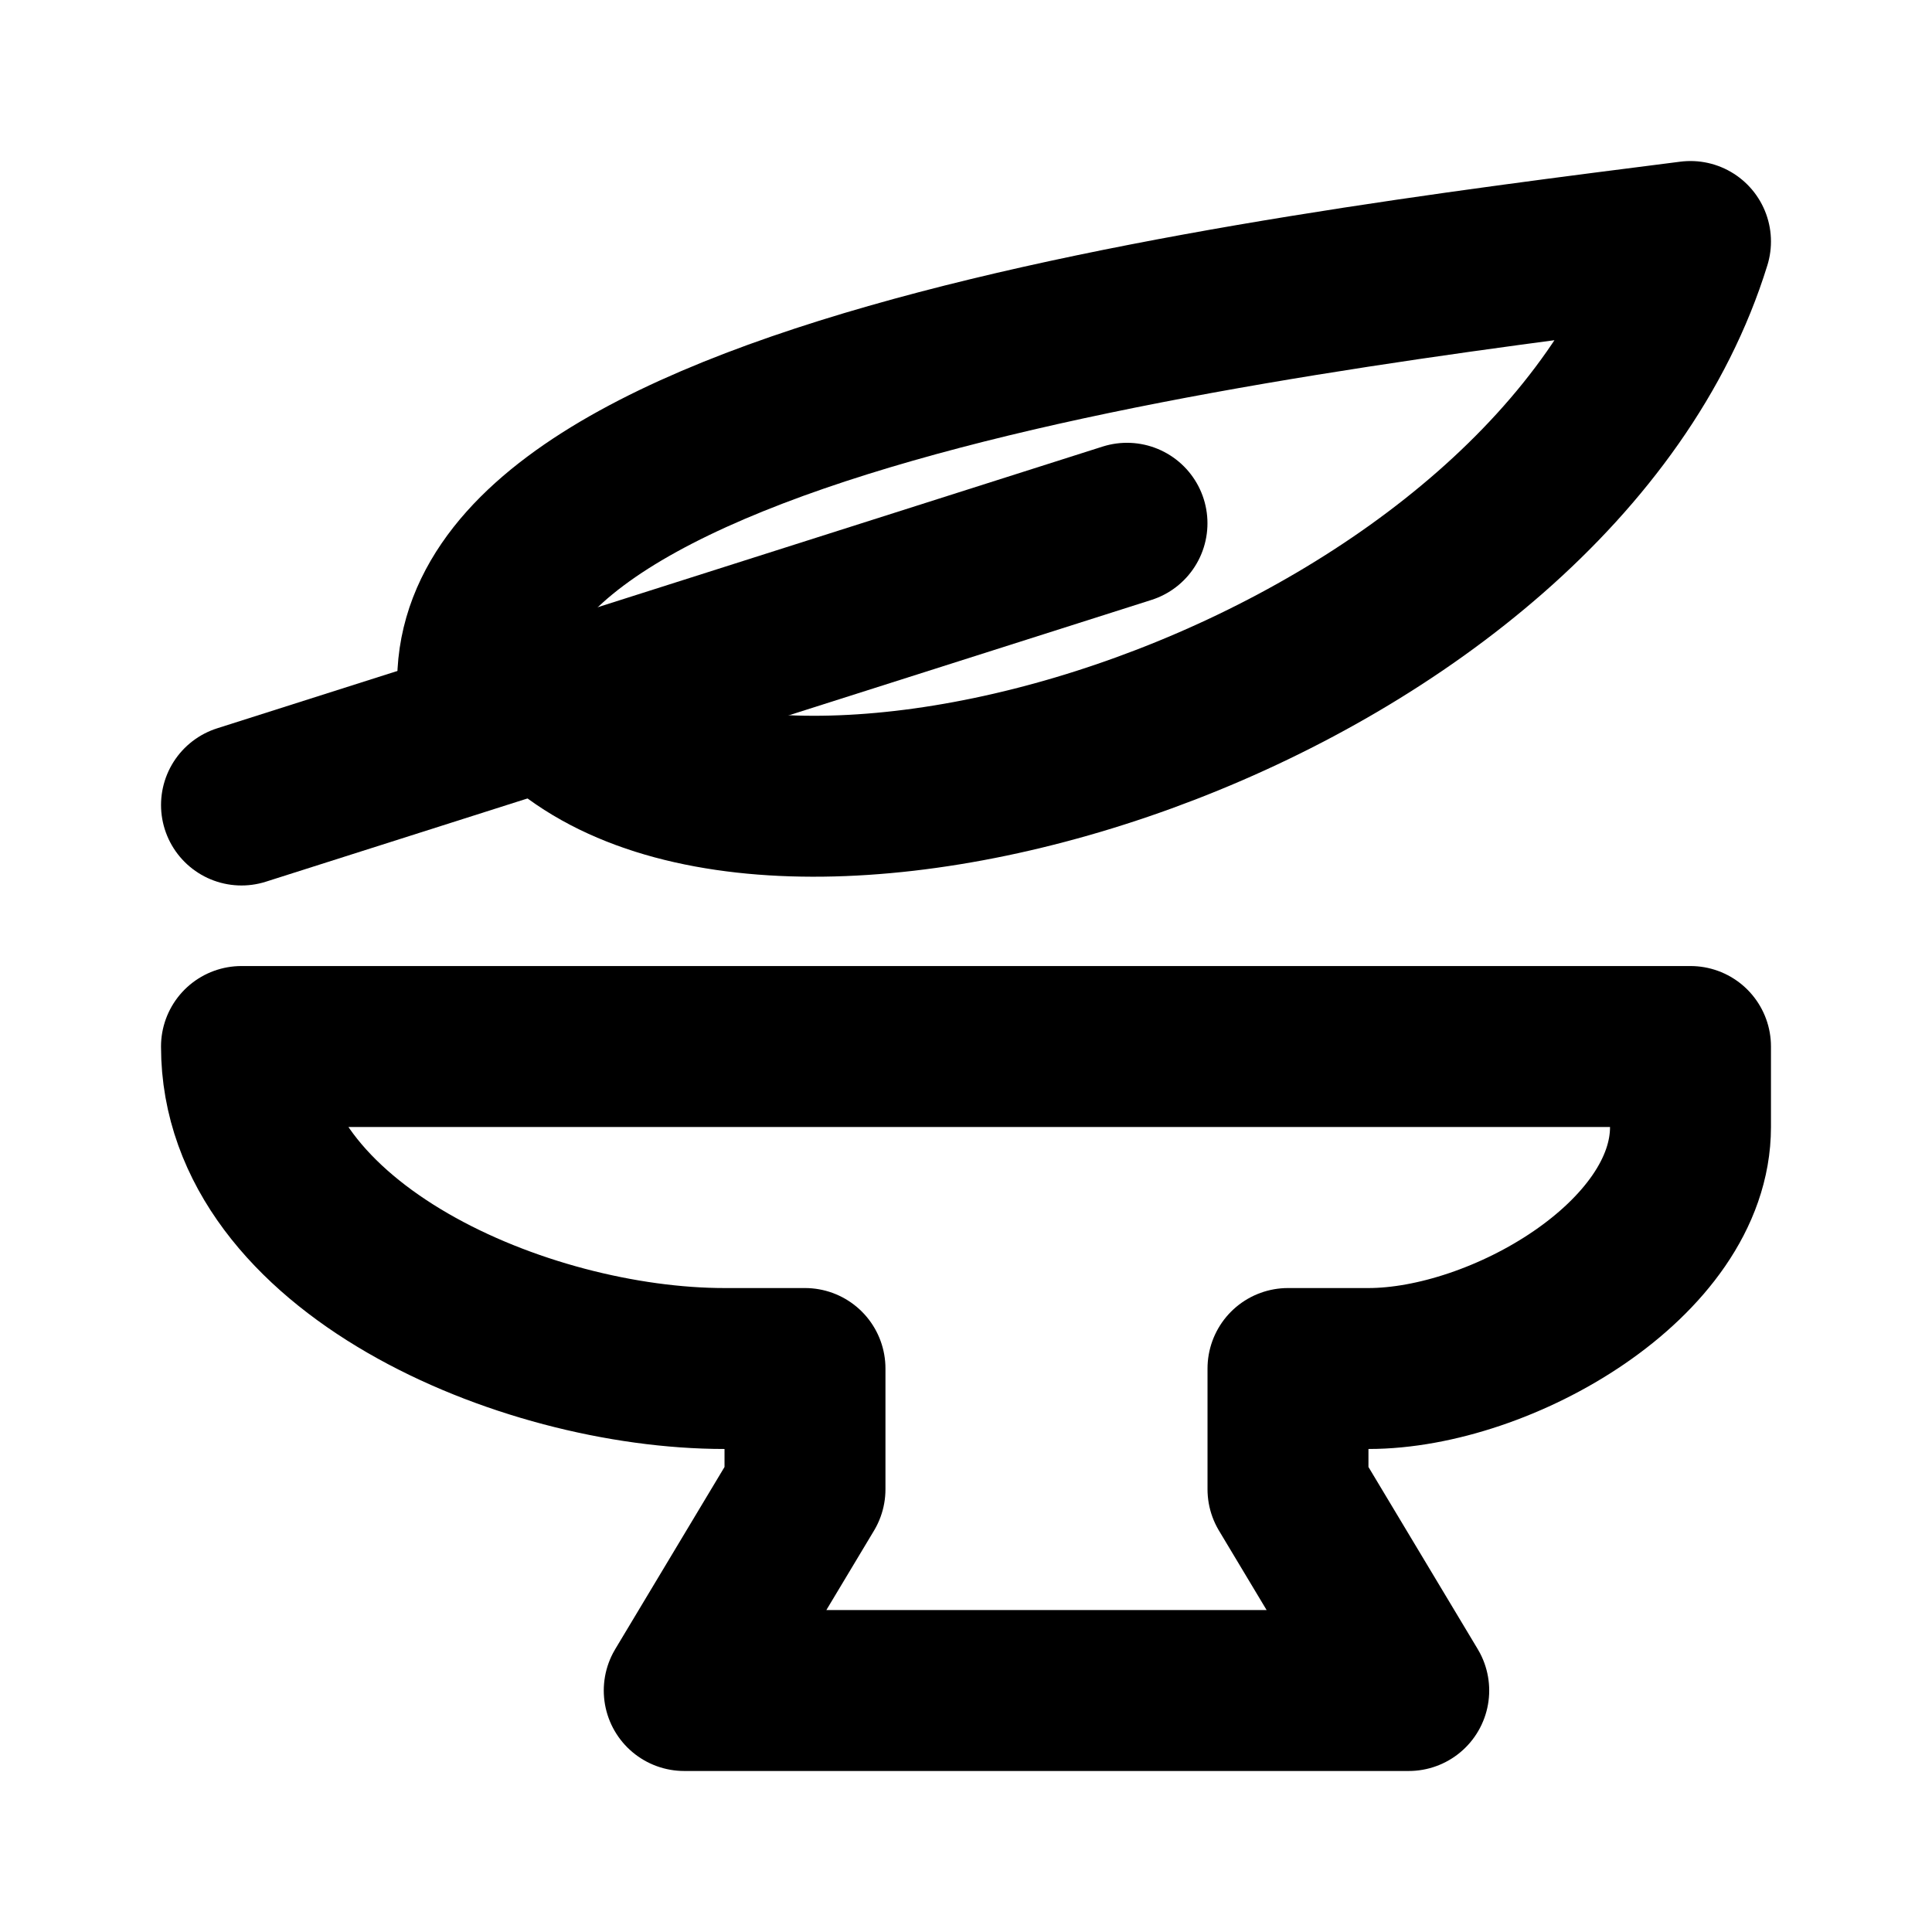
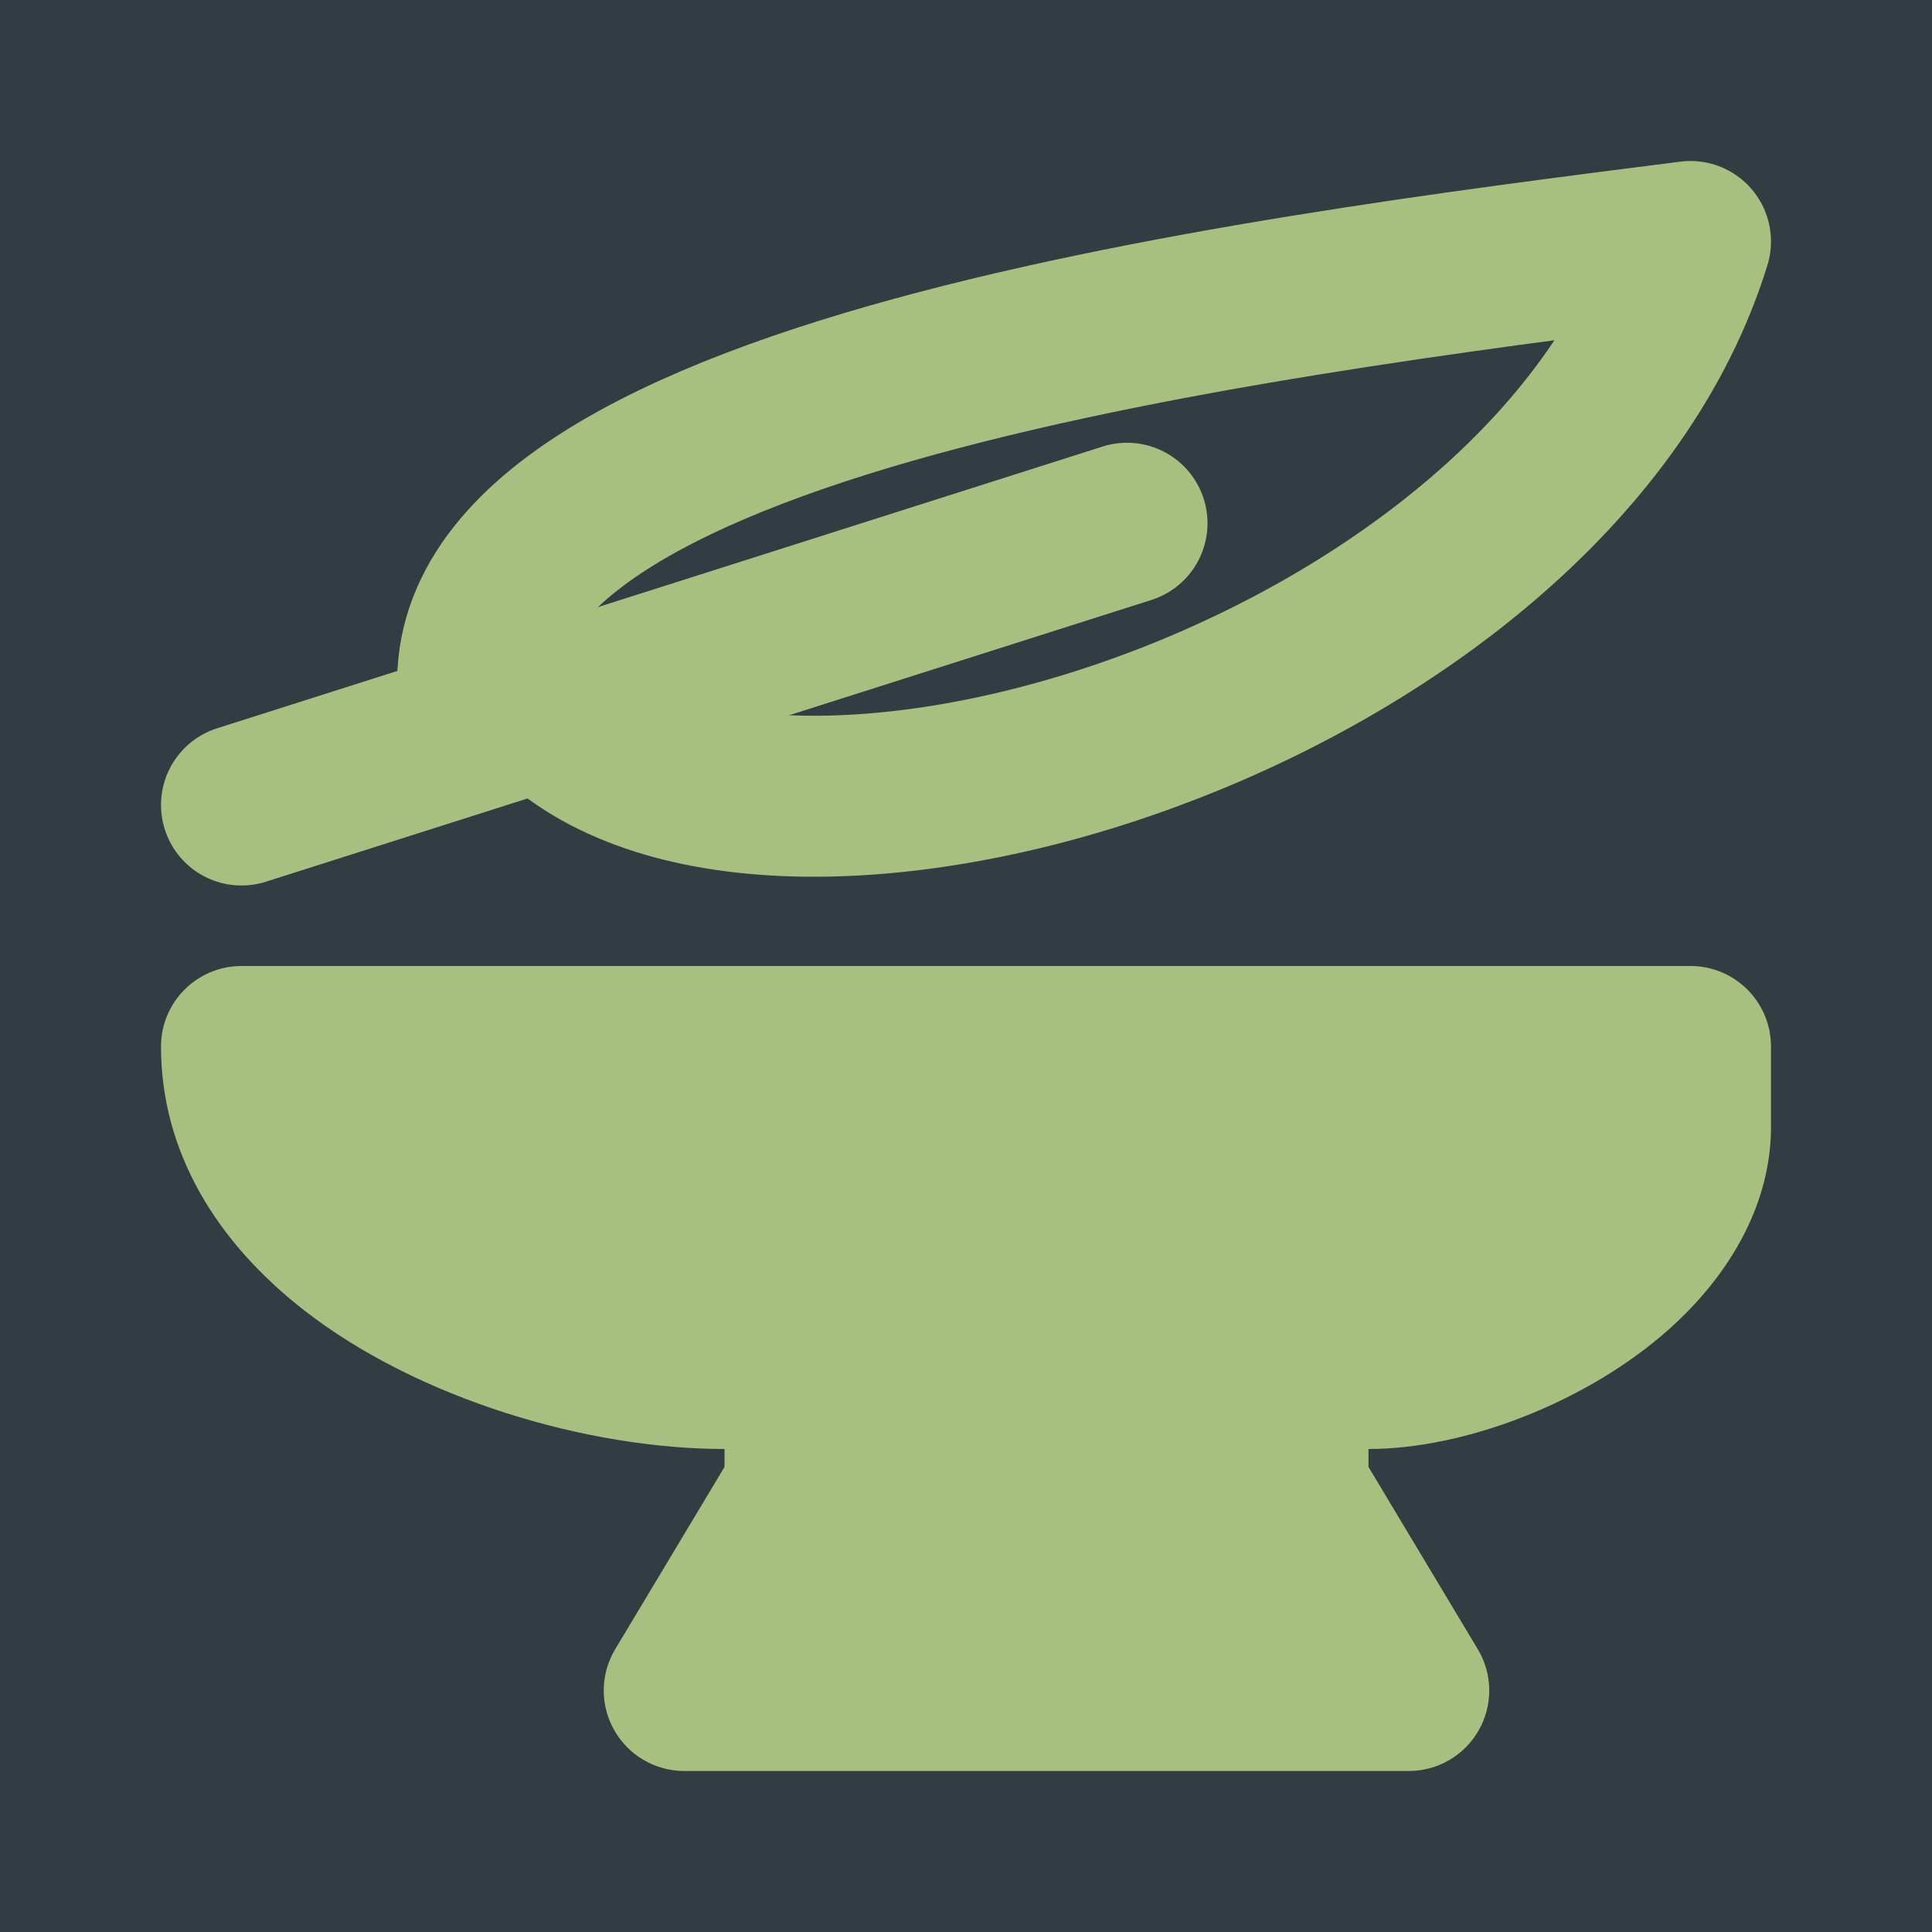
- <svg xmlns="http://www.w3.org/2000/svg" width="100%" height="100%" viewBox="0 0 100 100" version="1.1" xml:space="preserve" style="fill-rule:evenodd;clip-rule:evenodd;stroke-linecap:round;stroke-linejoin:round;">
-   <path d="M12.5,54.167l75,0l0,4.167c0,6.857 -9.809,12.5 -16.667,12.5l-4.167,0l0,6.25l6.25,10.417l-37.5,0l6.25,-10.417l0,-6.25l-4.167,0c-10.417,0 -25,-6.25 -25,-16.667Z" style="fill:none;fill-rule:nonzero;stroke:#000;stroke-width:8.33px;" />
-   <path d="M25,37.5c-4.167,-16.667 39.583,-22.083 62.5,-25c-7.083,22.917 -45.833,35.417 -58.333,25" style="fill:none;fill-rule:nonzero;stroke:#000;stroke-width:8.33px;" />
-   <path d="M12.5,41.667l45.833,-14.583" style="fill:none;fill-rule:nonzero;stroke:#000;stroke-width:8.33px;" />
+ <svg xmlns="http://www.w3.org/2000/svg" xmlns:ns1="https://www.affinity.studio/" width="100%" height="100%" viewBox="0 0 24 24" version="1.1" xml:space="preserve" style="fill-rule:evenodd;clip-rule:evenodd;stroke-linecap:round;stroke-linejoin:round;">
+   <rect x="0" y="0" width="24" height="24" style="fill:rgb(51,60,67);" />
+   <path id="Anvil-Filled" ns1:id="Anvil Filled" d="M17,18L17,18.223L18.357,20.486C18.543,20.794 18.548,21.179 18.37,21.493C18.193,21.806 17.86,22 17.5,22L8.5,22C8.14,22 7.807,21.806 7.63,21.493C7.452,21.179 7.457,20.794 7.643,20.486L9,18.223L9,18C7.299,18 5.193,17.379 3.778,16.277C2.69,15.43 2,14.308 2,13C2,12.448 2.448,12 3,12L21,12C21.552,12 22,12.448 22,13L22,14C22,14.927 21.517,15.813 20.732,16.513C19.715,17.419 18.2,18 17,18Z" style="fill:rgb(167,192,128);" />
+   <g id="Quill">
+     <path d="M6,9C5,5 15.5,3.7 21,3C19.3,8.5 10,11.5 7,9" style="fill:none;fill-rule:nonzero;stroke:rgb(167,192,128);stroke-width:2px;" />
+     <path d="M3,10L14,6.5" style="fill:none;fill-rule:nonzero;stroke:rgb(167,192,128);stroke-width:2px;" />
+   </g>
</svg>
